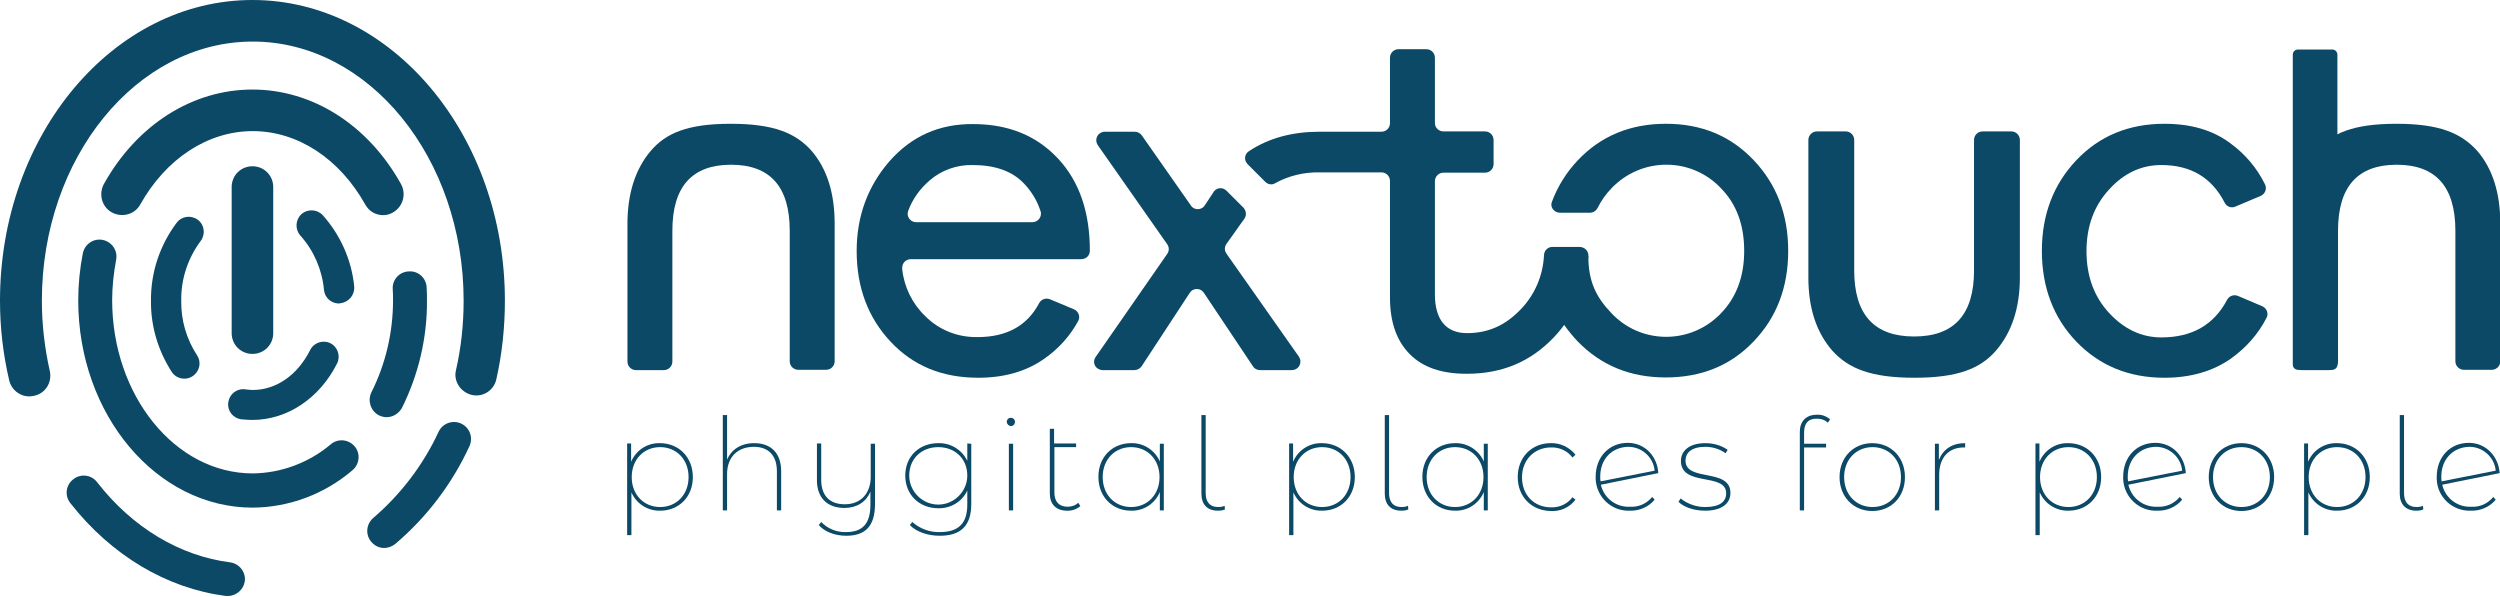
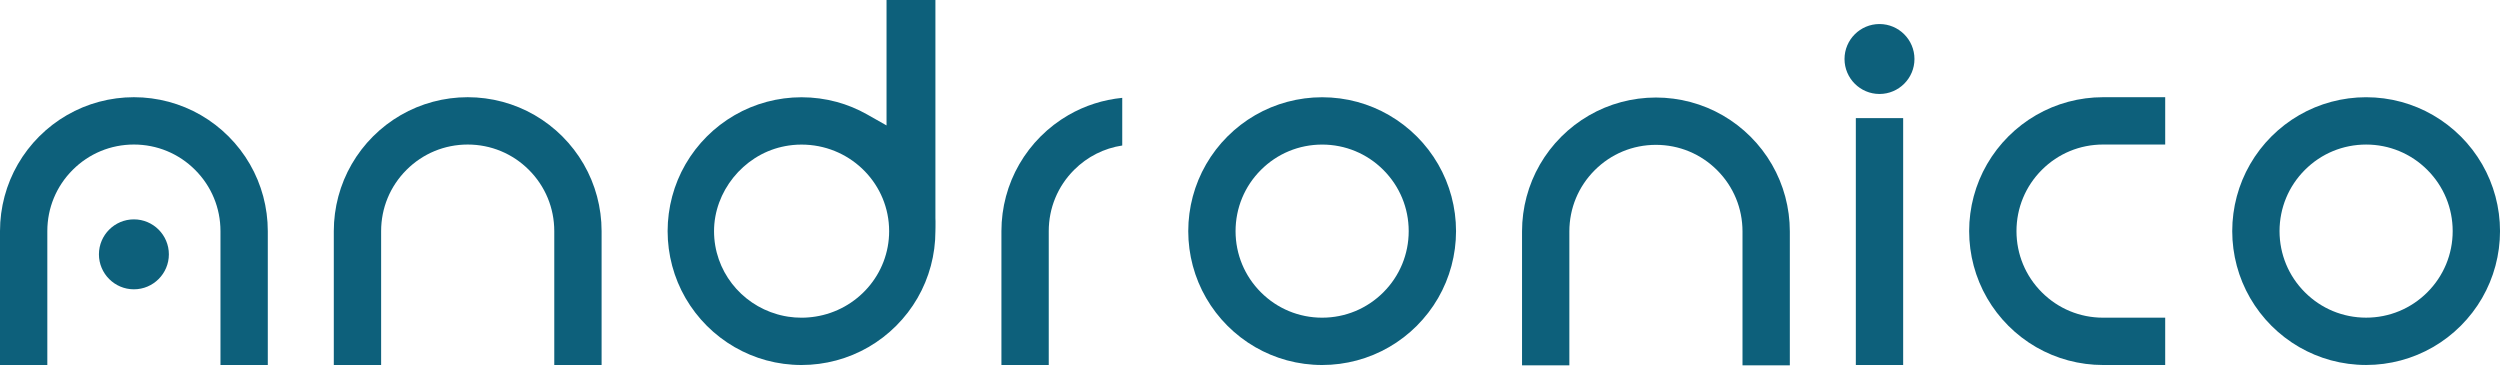
- <svg xmlns="http://www.w3.org/2000/svg" version="1.1" id="Livello_1" x="0px" y="0px" viewBox="0 0 818 195.2" style="enable-background:new 0 0 818 195.2;" xml:space="preserve">
-   <style type="text/css">
- 	.st0{fill:#0B4966;}
- </style>
-   <g id="Livello_1_00000114753957941310747720000010750581703006040974_">
+ <svg xmlns="http://www.w3.org/2000/svg" id="Livello_2" viewBox="0 0 3237.71 473.12">
+   <defs>
+     <style>.cls-1{fill:#0d607b;}</style>
+   </defs>
+   <g id="Livello_1-2">
    <g>
-       <path class="st0" d="M74.6,195c-0.2,0-0.5,0-0.7,0c-19.4-2.5-37.5-13.3-50.9-30.4c-1.9-2.4-1.5-5.9,1-7.8c2.4-1.9,5.9-1.5,7.8,1    c11.5,14.8,27,24.1,43.5,26.2c3,0.4,5.2,3.2,4.8,6.2C79.7,192.9,77.3,195,74.6,195z" />
-     </g>
-     <g>
-       <path class="st0" d="M125.7,179.3c-1.6,0-3.1-0.7-4.2-2c-2-2.3-1.7-5.8,0.6-7.8c9-7.7,16.4-17.4,21.4-28.2c1.3-2.8,4.6-4,7.4-2.7    c2.8,1.3,4,4.6,2.7,7.4c-5.6,12.2-14,23.3-24.3,32C128.3,178.8,127,179.3,125.7,179.3z" />
-     </g>
-     <g>
-       <path class="st0" d="M82.7,166.1c-31.5,0-57.1-30.4-57.1-67.8c0-5.1,0.5-10.3,1.5-15.4c0.6-3,3.5-5,6.5-4.4c3,0.6,5,3.5,4.4,6.5    c-0.8,4.3-1.3,8.8-1.3,13.2c0,31.2,20.6,56.7,46,56.7c9.3-0.1,18.4-3.5,25.5-9.5c2.3-2,5.8-1.7,7.8,0.6c2,2.3,1.7,5.8-0.6,7.8    C106.2,161.7,94.6,166,82.7,166.1z" />
-     </g>
-     <g>
-       <path class="st0" d="M126.5,136.5c-0.8,0-1.7-0.2-2.5-0.6c-2.7-1.4-3.8-4.7-2.5-7.5c4.7-9.3,7.1-19.7,7.1-30.1    c0-1.2,0-2.4-0.1-3.7c-0.2-3.1,2.2-5.7,5.3-5.8c3.1-0.2,5.7,2.2,5.8,5.3c0.1,1.5,0.1,2.9,0.1,4.3c0.1,12.1-2.8,24.3-8.2,35.1    C130.4,135.4,128.5,136.5,126.5,136.5z" />
-     </g>
-     <g>
-       <path class="st0" d="M60.3,123.9c-1.6,0-3.2-0.8-4.1-2.2c-4.5-7-6.9-15-6.8-23.3c-0.1-9.2,2.9-18.2,8.4-25.5    c1.6-2.2,4.7-2.6,6.9-1c2.2,1.6,2.6,4.7,1,6.9c-4.2,5.6-6.5,12.5-6.4,19.5c0,0,0,0.1,0,0.1c-0.1,6.4,1.7,12.5,5.2,17.9    c1.5,2.3,0.8,5.3-1.5,6.8C62.1,123.7,61.2,123.9,60.3,123.9z" />
-     </g>
-     <g>
-       <path class="st0" d="M82.6,137.4c-1.2,0-2.5-0.1-3.7-0.2c-2.7-0.4-4.6-2.8-4.2-5.6c0.4-2.7,2.8-4.6,5.6-4.2    c0.8,0.1,1.6,0.2,2.4,0.2c7.7,0,14.7-4.9,18.8-13.1c1.2-2.4,4.2-3.4,6.6-2.2c2.4,1.2,3.4,4.2,2.2,6.6    C104.6,130.3,94,137.4,82.6,137.4z" />
-     </g>
-     <g>
-       <path class="st0" d="M110.9,99.3c-2.5,0-4.7-1.9-4.9-4.5c-0.6-6.5-3.3-12.8-7.7-17.7c-1.8-2-1.7-5.1,0.3-7c2-1.8,5.1-1.7,7,0.3    c5.8,6.5,9.5,14.8,10.3,23.4c0.2,2.7-1.8,5.1-4.5,5.4C111.2,99.3,111.1,99.3,110.9,99.3z" />
-     </g>
-     <g>
-       <path class="st0" d="M9.6,129.7c-3.2,0-5.9-2.2-6.6-5.3c-2-8.5-3-17.3-3-26C0,44.1,37.1,0,82.6,0s82.6,44.1,82.6,98.4    c0,8.6-0.9,17.3-2.8,25.7c-0.8,3.7-4.5,6-8.1,5.1s-6-4.5-5.1-8.1c1.7-7.4,2.5-15.1,2.5-22.7c0-46.7-31-84.8-69-84.8    s-69,38-69,84.8c0,7.7,0.9,15.5,2.6,23c0.8,3.7-1.4,7.3-5.1,8.1c0,0,0,0,0,0C10.6,129.6,10.1,129.7,9.6,129.7z M82.6,115.8    c-3.8,0-6.8-3-6.8-6.8V61.2c0-3.8,3-6.8,6.8-6.8c3.8,0,6.8,3,6.8,6.8V109C89.4,112.8,86.4,115.8,82.6,115.8L82.6,115.8L82.6,115.8    z M125.4,70.4c-2.5,0-4.7-1.3-5.9-3.5c-8.4-15-22.1-24-36.8-24s-28.4,9-36.8,24c-1.8,3.3-6,4.4-9.3,2.6s-4.4-6-2.6-9.3l0,0    c10.8-19.4,29-30.9,48.6-30.9s37.8,11.5,48.6,30.9c1.8,3.3,0.7,7.4-2.6,9.3C127.6,70.1,126.5,70.4,125.4,70.4L125.4,70.4z" />
-     </g>
-     <g>
-       <path class="st0" d="M226.7,156.1c0,6.5-4.6,11-10.7,11c-4.1,0.1-7.8-2.3-9.4-6v14h-1.4v-30h1.3v6c1.6-3.8,5.3-6.2,9.4-6.1    C222.1,145,226.7,149.6,226.7,156.1z M225.3,156.1c0-5.8-4-9.8-9.3-9.8s-9.3,4-9.3,9.8s4,9.8,9.3,9.8S225.3,161.9,225.3,156.1    L225.3,156.1z" />
-     </g>
-     <g>
-       <path class="st0" d="M255.6,154.2V167h-1.4v-12.8c0-5.2-2.8-8-7.5-8c-5.5,0-8.8,3.5-8.8,8.9V167h-1.4v-31.2h1.4v14.6    c1.4-3.3,4.5-5.4,8.9-5.4C252.2,145,255.6,148.2,255.6,154.2z" />
-     </g>
-     <g>
-       <path class="st0" d="M286.3,145.2v19.7c0,7.2-3.1,10.4-9.4,10.4c-3.7,0-7.1-1.3-9-3.5l0.8-1c2.1,2.2,5.1,3.4,8.1,3.3    c5.5,0,8-2.8,8-9v-4.2c-1.4,3.3-4.4,5.3-8.5,5.3c-5.5,0-9-3.2-9-9.1v-12h1.4V157c0,5.2,2.8,8,7.7,8c5.3,0,8.5-3.6,8.5-9v-10.8    H286.3z" />
-     </g>
-     <g>
-       <path class="st0" d="M317.8,145.2v19.7c0,7.2-3.5,10.4-10.3,10.4c-4,0-7.7-1.3-9.8-3.5l0.8-1c2.5,2.2,5.7,3.4,9,3.3    c6.1,0,9-2.8,9-9v-4.6c-1.7,3.7-5.5,5.9-9.5,5.8c-6.2,0-10.8-4.4-10.8-10.7S300.8,145,307,145c4.1-0.1,7.8,2.2,9.5,5.8v-5.7    L317.8,145.2z M316.5,155.6c0-5.5-4-9.3-9.5-9.3s-9.5,3.8-9.5,9.3c0,5.2,4.3,9.5,9.5,9.5S316.5,160.8,316.5,155.6L316.5,155.6z" />
-     </g>
-     <g>
-       <path class="st0" d="M329.4,138.1c0-0.8,0.6-1.4,1.3-1.4c0.8,0,1.4,0.6,1.4,1.3c0,0.8-0.6,1.4-1.3,1.4c0,0,0,0,0,0    C330.1,139.4,329.5,138.8,329.4,138.1z M330.1,145.2h1.4V167h-1.4V145.2z" />
-     </g>
-     <g>
-       <path class="st0" d="M353.5,165.6c-1.2,1-2.8,1.6-4.4,1.5c-3.6,0-5.6-2.2-5.6-5.6v-21.2h1.4v4.8h7.2v1.2H345v14.9    c0,2.9,1.5,4.6,4.3,4.6c1.3,0,2.6-0.4,3.5-1.3L353.5,165.6z" />
-     </g>
-     <g>
-       <path class="st0" d="M380.8,145.2V167h-1.3v-6c-1.6,3.8-5.3,6.2-9.4,6.1c-6.1,0-10.7-4.5-10.7-11.1s4.7-11,10.7-11    c4.1-0.1,7.8,2.3,9.4,6v-5.8L380.8,145.2z M379.4,156.1c0-5.8-4-9.8-9.3-9.8s-9.3,4-9.3,9.8s4,9.8,9.3,9.8    S379.4,161.9,379.4,156.1z" />
-     </g>
-     <g>
-       <path class="st0" d="M393.1,161.6v-25.8h1.4v25.5c0,2.9,1.3,4.6,4.1,4.6c0.7,0,1.4-0.1,2.1-0.4l0.1,1.2c-0.7,0.3-1.5,0.4-2.3,0.4    C394.9,167.1,393.1,164.9,393.1,161.6z" />
-     </g>
-     <g>
-       <path class="st0" d="M443.3,156.1c0,6.5-4.6,11-10.7,11c-4.1,0.1-7.8-2.3-9.4-6v14h-1.4v-30h1.3v6c1.6-3.8,5.3-6.2,9.4-6.1    C438.7,145,443.3,149.6,443.3,156.1z M441.9,156.1c0-5.8-4-9.8-9.3-9.8s-9.3,4-9.3,9.8s4,9.8,9.3,9.8S441.9,161.9,441.9,156.1z" />
-     </g>
-     <g>
-       <path class="st0" d="M453.1,161.6v-25.8h1.4v25.5c0,2.9,1.3,4.6,4.1,4.6c0.7,0,1.4-0.1,2.1-0.4l0.1,1.2c-0.7,0.3-1.5,0.4-2.3,0.4    C454.9,167.1,453.1,164.9,453.1,161.6z" />
-     </g>
-     <g>
-       <path class="st0" d="M486.8,145.2V167h-1.3v-6c-1.6,3.8-5.3,6.2-9.4,6.1c-6.1,0-10.7-4.5-10.7-11.1s4.7-11,10.7-11    c4.1-0.1,7.8,2.3,9.4,6v-5.8L486.8,145.2z M485.4,156.1c0-5.8-4-9.8-9.3-9.8s-9.3,4-9.3,9.8s4,9.8,9.3,9.8    C481.4,165.9,485.4,161.9,485.4,156.1z" />
-     </g>
-     <g>
-       <path class="st0" d="M496.6,156.1c0-6.5,4.6-11.1,10.8-11.1c3.1-0.1,6.1,1.3,8.1,3.8l-1,0.9c-1.6-2.2-4.3-3.4-7-3.3    c-5.4,0-9.5,4-9.5,9.8s4,9.8,9.5,9.8c2.7,0.1,5.4-1.1,7-3.3l1,0.8c-1.9,2.5-4.9,3.9-8.1,3.7C501.2,167.1,496.6,162.6,496.6,156.1z    " />
-     </g>
-     <g>
-       <path class="st0" d="M540.6,162.6l0.8,0.9c-2,2.4-5,3.7-8.2,3.6c-5.9,0.2-10.8-4.4-11.1-10.3c0-0.3,0-0.5,0-0.8    c0-6.5,4.4-11.1,10.5-11.1c5.7,0,9.7,4.5,10,9.9l-18.8,3.8c1,4.4,5,7.4,9.4,7.2C536.1,166,538.8,164.8,540.6,162.6z M523.6,155.9    c0,0.5,0,1.1,0.1,1.6l17.7-3.5c-0.4-4.4-4.2-7.8-8.6-7.8C527.3,146.3,523.6,150.3,523.6,155.9L523.6,155.9z" />
-     </g>
-     <g>
-       <path class="st0" d="M549.2,164.2l0.7-1.1c2.3,1.8,5.1,2.8,8,2.8c4.9,0,6.9-1.8,6.9-4.5c0-6.9-14.8-2-14.8-10.6    c0-3.1,2.5-5.8,8-5.8c2.6,0,5.2,0.7,7.3,2.2l-0.7,1.1c-1.9-1.4-4.3-2.1-6.6-2.1c-4.6,0-6.5,2-6.5,4.5c0,7.1,14.7,2.3,14.7,10.6    c0,3.4-2.8,5.8-8.3,5.8C554.2,167.1,550.9,165.9,549.2,164.2z" />
-     </g>
-     <g>
-       <path class="st0" d="M590.3,141.5v3.7h7.2v1.2h-7.2V167h-1.4v-25.7c0-3.4,2-5.6,5.6-5.6c1.6-0.1,3.1,0.5,4.3,1.5l-0.7,1.1    c-1-0.9-2.2-1.3-3.5-1.3C591.7,136.9,590.3,138.5,590.3,141.5z" />
-     </g>
-     <g>
-       <path class="st0" d="M601.9,156.1c0-6.5,4.6-11.1,10.7-11.1s10.7,4.6,10.7,11.1s-4.5,11.1-10.7,11.1S601.9,162.5,601.9,156.1z     M622,156.1c0-5.8-4-9.8-9.3-9.8s-9.3,4-9.3,9.8s4,9.8,9.3,9.8S622,161.9,622,156.1L622,156.1z" />
-     </g>
-     <g>
-       <path class="st0" d="M643,145v1.4h-0.4c-5.1,0-8.1,3.4-8.1,9V167h-1.4v-21.8h1.3v5.3C635.8,147,638.7,145,643,145z" />
-     </g>
-     <g>
-       <path class="st0" d="M687.5,156.1c0,6.5-4.6,11-10.7,11c-4.1,0.1-7.8-2.3-9.4-6v14H666v-30h1.3v6c1.6-3.8,5.3-6.2,9.4-6.1    C682.9,145,687.5,149.6,687.5,156.1z M686.1,156.1c0-5.8-4-9.8-9.3-9.8s-9.3,4-9.3,9.8s4,9.8,9.3,9.8S686.1,161.9,686.1,156.1z" />
-     </g>
-     <g>
-       <path class="st0" d="M713.2,162.6l0.8,0.9c-2,2.4-5,3.7-8.2,3.6c-5.9,0.2-10.8-4.4-11.1-10.3c0-0.3,0-0.5,0-0.8    c0-6.5,4.4-11.1,10.5-11.1c5.7,0,9.7,4.5,10,9.9l-18.8,3.8c1,4.4,5,7.4,9.4,7.2C708.7,166,711.4,164.8,713.2,162.6z M696.2,155.9    c0,0.5,0,1.1,0.1,1.6l17.7-3.5c-0.4-4.4-4.2-7.8-8.6-7.8C700,146.3,696.2,150.3,696.2,155.9L696.2,155.9z" />
-     </g>
-     <g>
-       <path class="st0" d="M722.7,156.1c0-6.5,4.6-11.1,10.7-11.1s10.7,4.6,10.7,11.1s-4.5,11.1-10.7,11.1S722.7,162.5,722.7,156.1z     M742.7,156.1c0-5.8-4-9.8-9.3-9.8s-9.3,4-9.3,9.8s4,9.8,9.3,9.8S742.7,161.9,742.7,156.1z" />
-     </g>
-     <g>
-       <path class="st0" d="M775.4,156.1c0,6.5-4.6,11-10.7,11c-4.1,0.1-7.8-2.3-9.4-6v14h-1.4v-30h1.3v6c1.6-3.8,5.3-6.2,9.4-6.1    C770.8,145,775.4,149.6,775.4,156.1z M774,156.1c0-5.8-4-9.8-9.3-9.8s-9.3,4-9.3,9.8s4,9.8,9.3,9.8S774,161.9,774,156.1L774,156.1    z" />
-     </g>
-     <g>
-       <path class="st0" d="M785.2,161.6v-25.8h1.4v25.5c0,2.9,1.3,4.6,4.1,4.6c0.7,0,1.4-0.1,2.1-0.4l0.1,1.2c-0.7,0.3-1.5,0.4-2.3,0.4    C787.1,167.1,785.2,164.9,785.2,161.6z" />
-     </g>
-     <g>
-       <path class="st0" d="M815.8,162.6l0.8,0.9c-2,2.4-5,3.7-8.2,3.6c-5.9,0.2-10.9-4.4-11.1-10.3c0-0.3,0-0.5,0-0.8    c0-6.5,4.4-11.1,10.5-11.1c5.7,0,9.7,4.5,10.1,9.9l-18.8,3.8c1,4.4,5,7.4,9.4,7.2C811.4,166,814,164.8,815.8,162.6z M798.8,155.9    c0,0.5,0,1.1,0.1,1.6l17.7-3.5c-0.4-4.4-4.2-7.8-8.6-7.8C802.6,146.3,798.8,150.3,798.8,155.9L798.8,155.9z" />
-     </g>
-     <g>
-       <path class="st0" d="M320.1,123.6c-11.8,0-21.3-3.9-28.7-11.8c-7.4-7.9-11.1-17.8-11.1-29.7c0-11.3,3.6-21.1,10.7-29.3    c7.2-8.2,16.3-12.3,27.4-12.2c11.6,0,20.8,3.8,27.8,11.3s10.4,17.6,10.4,30.1v0.2l0,0c-0.1,1.5-1.3,2.6-2.8,2.6H298    c-1.5,0-2.8,1.2-2.8,2.8c0,0.1,0,0.2,0,0.4c0.6,5.9,3.3,11.4,7.6,15.5c4.5,4.5,10.6,6.9,17,6.8c9.6,0,16.3-3.7,20.2-11.1    c0.7-1.3,2.2-1.8,3.5-1.3l7.9,3.3c1.4,0.6,2.1,2.2,1.5,3.6c0,0.1-0.1,0.1-0.1,0.2c-2.7,5-6.6,9.3-11.3,12.5    C335.8,121.5,328.6,123.6,320.1,123.6z M337.8,72.7c1.5,0,2.8-1.2,2.8-2.8c0-0.2,0-0.5-0.1-0.7c-1.1-3.5-3-6.6-5.5-9.2    c-3.8-4-9.4-6-16.8-6c-5.2-0.1-10.2,1.7-14.1,5.1c-3.1,2.7-5.5,6-6.9,9.8c-0.6,1.4,0.1,3,1.5,3.6c0.3,0.1,0.7,0.2,1,0.2    L337.8,72.7z" />
-     </g>
-     <g>
-       <path class="st0" d="M406.9,68l-5.6-5.6c-1.1-1.1-2.8-1.1-3.9,0c-0.1,0.1-0.2,0.3-0.3,0.4l-2.9,4.4c-0.8,1.3-2.6,1.6-3.8,0.8    c-0.3-0.2-0.5-0.4-0.7-0.7l-16.1-23c-0.5-0.7-1.4-1.2-2.3-1.2h-9.8c-1.5,0-2.8,1.2-2.8,2.8c0,0.6,0.2,1.1,0.5,1.6l22.7,32.4    c0.7,1,0.7,2.2,0,3.2l-23.4,33.7c-0.9,1.2-0.6,3,0.7,3.8c0.5,0.3,1,0.5,1.6,0.5h10.4c0.9,0,1.8-0.5,2.3-1.2l15.8-24.1    c0.8-1.3,2.6-1.6,3.8-0.8c0.3,0.2,0.6,0.5,0.8,0.8l16.1,24.1c0.5,0.8,1.4,1.2,2.3,1.2h10.4c1.5,0,2.8-1.2,2.8-2.8    c0-0.6-0.2-1.1-0.5-1.6L401.3,83c-0.7-1-0.7-2.2,0-3.2l5.9-8.3C407.9,70.5,407.8,69,406.9,68z" />
-     </g>
-     <g>
-       <path class="st0" d="M519.7,83.7c0,8.5,2.6,13.6,7.6,18.8c9.3,9.9,24.9,10.3,34.8,1c0.3-0.3,0.7-0.6,1-1c5-5.1,7.6-12,7.6-20.4    c0-8.5-2.5-15.3-7.6-20.5c-9.3-9.9-24.9-10.3-34.8-1c-0.3,0.3-0.7,0.6-1,1c-1.9,1.9-3.4,4.1-4.6,6.5c-0.5,0.9-1.4,1.5-2.5,1.5    h-9.8c-1.5,0-2.8-1.2-2.8-2.7c0-0.3,0.1-0.6,0.2-0.9c1.9-5.1,4.8-9.7,8.5-13.6c7.5-7.9,17.1-11.9,28.8-11.9    c11.7,0,21.2,4,28.7,11.9c7.5,7.9,11.3,17.8,11.3,29.7c0,11.9-3.8,21.8-11.3,29.6c-7.5,7.9-17.1,11.8-28.8,11.8s-21.2-4-28.8-11.8    c-1.7-1.8-3.3-3.8-4.7-5.8c-0.2-0.3-0.1-0.6,0.1-0.8c0.7-0.8,1.1-1.7,1.3-2.7c0.4-0.4,0.7-0.7,0.9-1.2c1.3-2,2.3-4.1,3-6.4    c0.4-1.6,0.2-3.6,1-5c0.6-1,0.9-2.1,0.8-3.2c0.2-0.1,0.3-0.4,0.3-0.6c0-0.8,0.1-1.5,0.1-2.3c0-0.2,0-0.3,0-0.5c0,0.2,0-0.1,0-0.2    c0-0.1,0-0.1,0-0.2" />
-     </g>
-     <g>
-       <path class="st0" d="M708.2,123.6c-11.7,0-21.3-4-28.8-11.8s-11.3-17.8-11.3-29.7c0-11.9,3.8-21.8,11.3-29.7    c7.5-7.9,17.1-11.9,28.8-11.9c8.7,0,15.9,2.1,21.6,6.4c4.8,3.5,8.7,8.1,11.3,13.4c0.7,1.4,0.1,3-1.2,3.7c-0.1,0-0.1,0.1-0.2,0.1    l-8.3,3.5c-1.3,0.6-2.9,0-3.5-1.3c-4.2-8.2-11.1-12.3-20.7-12.3c-6.5,0-12.2,2.6-17.1,8c-4.9,5.3-7.4,12-7.4,20.2    c0,8.2,2.5,14.9,7.4,20.2s10.6,8,17.1,8c10,0,17.2-4.1,21.5-12.3c0.7-1.3,2.2-1.8,3.5-1.3l8,3.4c1.4,0.6,2.1,2.2,1.5,3.6    c0,0.1-0.1,0.1-0.1,0.2c-2.7,5.3-6.7,9.8-11.6,13.3C724.2,121.4,716.9,123.6,708.2,123.6z" />
-     </g>
-     <g>
-       <path class="st0" d="M239.1,40.5c-14,0-21.2,3-26.2,8.9s-7.6,13.9-7.6,23.9v45c0,1.5,1.2,2.8,2.8,2.8h9.1c1.5,0,2.8-1.2,2.8-2.8    V75.5c0-14.4,6.4-21.6,19.2-21.6c12.8,0,19.2,7.2,19.2,21.6v42.7c0,1.5,1.2,2.8,2.8,2.8h9.1c1.5,0,2.8-1.2,2.8-2.8v-45    c0-10-2.5-18-7.6-23.9C260.3,43.5,253.1,40.5,239.1,40.5z" />
-     </g>
-     <g>
-       <path class="st0" d="M626.4,123.6c14.2,0,21.6-3,26.7-8.9s7.8-13.9,7.8-23.9v-45c0-1.5-1.2-2.8-2.8-2.8h-9.4    c-1.5,0-2.8,1.2-2.8,2.8v42.7c0,14.4-6.5,21.6-19.6,21.6s-19.6-7.2-19.6-21.6V45.8c0-1.5-1.2-2.8-2.8-2.8h-9.4    c-1.5,0-2.8,1.2-2.8,2.8c0,0,0,0,0,0v45c0,10,2.6,17.9,7.8,23.9C604.8,120.6,612.2,123.6,626.4,123.6z" />
-     </g>
-     <g>
-       <path class="st0" d="M784.1,40.5c-14,0-21.2,3-26.2,8.9s-7.6,13.9-7.6,23.9v45c0,1.5,1.2,2.8,2.8,2.8h9.1c1.5,0,2.8-1.2,2.8-2.8    V75.5c0-14.4,6.4-21.6,19.2-21.6c12.8,0,19.2,7.2,19.2,21.6v42.7c0,1.5,1.2,2.8,2.8,2.8h9.1c1.5,0,2.8-1.2,2.8-2.8v-45    c0-10-2.5-18-7.6-23.9C805.2,43.5,798.1,40.5,784.1,40.5z" />
-     </g>
-     <g>
-       <path class="st0" d="M751.9,16.2h11.2c1,0,1.7,0.8,1.7,1.7v101.4c0,1-0.8,1.7-1.7,1.7h-11.2c-1,0-1.7-0.8-1.7-1.7V17.9    C750.2,16.9,751,16.2,751.9,16.2z" />
-     </g>
-     <g>
-       <path class="st0" d="M517,80.8h-9.1c-1.4,0-2.6,1.1-2.7,2.6c-0.3,6.7-3,13.1-7.7,17.9c-5,5.2-10.6,7.7-17.5,7.7    c-7.1,0-10.5-4.7-10.5-12.7v-37c0-1.5,1.2-2.8,2.8-2.8h13.6c1.5,0,2.8-1.2,2.8-2.8v-7.9c0-1.5-1.2-2.8-2.8-2.8l0,0h-13.6    c-1.5,0-2.8-1.2-2.8-2.7c0,0,0,0,0,0V18.9c0-1.5-1.2-2.8-2.8-2.8l0,0h-9.1c-1.5,0-2.8,1.2-2.8,2.8c0,0,0,0,0,0v21.4    c0,1.5-1.2,2.8-2.8,2.8h-20.2c-8.8,0-16.6,2-23.2,6.4c-1.3,0.9-1.6,2.6-0.7,3.8c0.1,0.1,0.2,0.3,0.3,0.4l5.8,5.8    c0.9,0.9,2.3,1.1,3.3,0.4c4.4-2.4,9.4-3.6,14.4-3.5H452c1.5,0,2.8,1.2,2.8,2.8v38.1c0,8,2.1,14.1,6.4,18.5s10.5,6.5,18.7,6.5    c11.7,0,20.9-4,28.4-11.8c6.9-7.2,11-16.7,11.4-26.8C519.8,82.2,518.6,80.9,517,80.8C517,80.8,517,80.8,517,80.8z" />
+       <path class="cls-1" d="M296.03,176.68c-10.74-10.74-22.83-20.02-35.92-27.6-26.22-15.17-56.2-23.19-86.7-23.19s-60.47,8.02-86.69,23.19c-13.11,7.58-25.19,16.86-35.93,27.6-10.74,10.74-20.02,22.83-27.6,35.93C8.02,238.83,0,268.81,0,299.3v173.41H61.29v-173.41c0-29.95,11.66-58.1,32.84-79.28,21.18-21.18,49.34-32.84,79.28-32.84s58.1,11.66,79.28,32.84c21.18,21.18,32.84,49.34,32.84,79.28v173.41h61.29v-173.41c0-30.49-8.02-60.47-23.19-86.69-7.58-13.11-16.86-25.19-27.6-35.93Z" />
+       <path class="cls-1" d="M173.41,284.1c-24.97,0-45.29,20.32-45.29,45.29s20.32,45.29,45.29,45.29,45.29-20.32,45.29-45.29-20.32-45.29-45.29-45.29Z" />
+       <path class="cls-1" d="M728.33,176.68c-10.74-10.74-22.83-20.02-35.92-27.6-26.22-15.17-56.2-23.19-86.7-23.19s-60.47,8.02-86.69,23.19c-13.11,7.58-25.19,16.86-35.93,27.6-10.74,10.74-20.02,22.83-27.6,35.93-15.17,26.22-23.19,56.2-23.19,86.7v173.41h61.29v-173.41c0-29.95,11.66-58.1,32.84-79.28,21.18-21.18,49.34-32.84,79.28-32.84s58.1,11.66,79.28,32.84c21.18,21.18,32.84,49.34,32.84,79.28v173.41h61.29v-173.41c0-30.49-8.02-60.47-23.19-86.69-7.58-13.11-16.86-25.19-27.6-35.93Z" />
+       <path class="cls-1" d="M1320.12,212.6c-15.17,26.22-23.19,56.2-23.19,86.7v173.41h61.29v-173.41c0-29.94,11.66-58.1,32.84-79.28,17.13-17.13,38.83-28.03,62.34-31.58v-61.72c-24.57,2.4-48.4,10.01-69.75,22.36-13.1,7.58-25.19,16.86-35.93,27.6-10.74,10.74-20.02,22.82-27.6,35.92Z" />
+       <path class="cls-1" d="M1834.89,176.74c-10.74-10.74-22.83-20.02-35.93-27.6-12.82-7.43-26.63-13.19-41.06-17.13-14.79-4.02-30.15-6.06-45.62-6.06-30.48,0-60.46,8.02-86.7,23.19-13.07,7.55-25.15,16.84-35.91,27.6-10.71,10.69-19.99,22.77-27.59,35.93-15.17,26.22-23.19,56.18-23.19,86.66s8.02,60.44,23.19,86.65c7.58,13.11,16.86,25.2,27.6,35.94,10.76,10.76,22.84,20.04,35.91,27.6,12.87,7.44,26.69,13.21,41.08,17.13,14.8,4.02,30.16,6.06,45.63,6.06,30.49,0,60.46-8.02,86.67-23.19,13.11-7.58,25.2-16.86,35.94-27.6,10.76-10.79,20.05-22.88,27.59-35.93,15.17-26.22,23.19-56.18,23.19-86.66s-8.02-60.44-23.19-86.65c-7.58-13.11-16.86-25.2-27.6-35.94Zm-43.32,201.84c-21.21,21.18-49.36,32.84-79.29,32.84s-58.11-11.66-79.28-32.83c-21.16-21.16-32.82-49.29-32.85-79.22,.03-30.01,11.69-58.14,32.85-79.3,21.17-21.17,49.33-32.83,79.28-32.83s58.08,11.65,79.27,32.82c21.18,21.21,32.84,49.35,32.84,79.24s-11.65,58.08-32.82,79.27Z" />
+       <path class="cls-1" d="M2267.19,177.09c-10.74-10.74-22.83-20.02-35.92-27.6-26.22-15.17-56.2-23.19-86.7-23.19s-60.47,8.02-86.69,23.19c-13.1,7.58-25.19,16.86-35.93,27.6-10.74,10.74-20.02,22.82-27.6,35.92-15.17,26.22-23.19,56.2-23.19,86.7v173.41h61.29v-173.41c0-29.95,11.66-58.1,32.84-79.28,21.18-21.18,49.34-32.84,79.28-32.84s58.1,11.66,79.28,32.84c21.18,21.18,32.84,49.34,32.84,79.29v173.41h61.29v-173.41c0-30.49-8.02-60.47-23.19-86.69-7.58-13.11-16.86-25.19-27.6-35.93Z" />
+       <path class="cls-1" d="M2601.01,176.68c-10.74,10.74-20.02,22.83-27.6,35.92-15.17,26.22-23.19,56.2-23.19,86.7s8.02,60.47,23.19,86.69c7.58,13.1,16.86,25.19,27.6,35.93,10.74,10.74,22.82,20.02,35.92,27.6,26.22,15.17,56.2,23.19,86.7,23.19h80.48v-61.29h-80.48c-29.95,0-58.1-11.66-79.28-32.84-21.18-21.18-32.84-49.34-32.84-79.28s11.66-58.1,32.84-79.28c21.18-21.18,49.34-32.84,79.29-32.84h80.48v-61.29h-80.48c-30.49,0-60.47,8.02-86.69,23.19-13.11,7.58-25.19,16.86-35.93,27.6Z" />
+       <path class="cls-1" d="M3186.93,176.71c-10.74-10.74-22.83-20.02-35.93-27.6-12.82-7.43-26.63-13.19-41.06-17.13-14.79-4.02-30.15-6.06-45.62-6.06-30.48,0-60.46,8.02-86.7,23.19-13.07,7.55-25.15,16.84-35.91,27.6-10.71,10.69-19.99,22.77-27.59,35.93-15.17,26.22-23.19,56.18-23.19,86.66s8.02,60.44,23.19,86.65c7.58,13.11,16.86,25.2,27.6,35.94,10.76,10.76,22.84,20.04,35.91,27.6,12.87,7.44,26.69,13.21,41.08,17.13,14.8,4.02,30.16,6.06,45.63,6.06,30.49,0,60.46-8.02,86.67-23.19,13.11-7.58,25.2-16.86,35.94-27.6,10.76-10.79,20.05-22.88,27.59-35.93,15.17-26.22,23.19-56.18,23.19-86.66s-8.02-60.44-23.19-86.65c-7.58-13.11-16.86-25.2-27.6-35.94Zm-43.32,201.84c-21.21,21.18-49.36,32.84-79.29,32.84s-58.11-11.66-79.28-32.83c-21.16-21.16-32.82-49.29-32.85-79.22,.03-30.01,11.69-58.14,32.85-79.3,21.17-21.17,49.33-32.83,79.28-32.83s58.08,11.65,79.27,32.82c21.18,21.21,32.84,49.35,32.84,79.24s-11.65,58.08-32.82,79.27Z" />
+       <rect class="cls-1" x="2403.46" y="152.97" width="61.29" height="319.74" />
+       <path class="cls-1" d="M1211.56,286.46l-.02-.4c-.05-1.21-.1-2.41-.1-3.62V0h-63.3V162.44l-25.29-14.31c-12.33-6.97-25.51-12.39-39.17-16.11-14.81-4.02-30.16-6.06-45.64-6.06-30.49,0-60.47,8.03-86.69,23.21-13.12,7.58-25.21,16.86-35.94,27.6-10.71,10.7-20,22.79-27.61,35.92-15.14,26.17-23.16,56.13-23.18,86.66,.02,30.49,8.04,60.47,23.19,86.66,7.64,13.15,16.92,25.24,27.59,35.91,10.74,10.73,22.83,20.02,35.93,27.59,13.01,7.5,26.82,13.26,41.06,17.13,14.82,4.03,30.18,6.07,45.65,6.07,30.49,0,60.47-8.02,86.67-23.19,13.17-7.61,25.25-16.89,35.93-27.59,10.74-10.74,20.03-22.82,27.61-35.93,15.17-26.24,23.19-56.21,23.19-86.67,0-1.68,.04-3.4,.09-5.14,.07-2.72,.14-5.28,.03-7.73Zm-155.59,123.54c-1.34,.22-2.69,.41-4.04,.58-.02,0-.04,0-.06,0-1.28,.15-2.57,.29-3.87,.4-.69,.06-1.38,.11-2.07,.16-.91,.06-1.82,.13-2.73,.17-.16,0-.33,.02-.49,.03-1.32,.05-2.64,.07-3.96,.08-.21,0-.42,.02-.63,.02-.02,0-.04,0-.06,0-.03,0-.05,0-.08,0-5.77,0-11.47-.44-17.06-1.28-.26-.04-.51-.09-.77-.13-1.54-.24-3.08-.51-4.6-.81-.99-.2-1.96-.43-2.94-.66-.74-.17-1.48-.32-2.21-.51-1.26-.32-2.51-.66-3.75-1.01-47.3-13.49-81.91-56.58-81.91-107.69s37.49-97.71,87.77-109.19c.08-.02,.16-.03,.25-.05,1.34-.3,2.68-.59,4.03-.85,1.5-.29,3-.54,4.52-.77,.61-.09,1.24-.15,1.85-.23,1.19-.16,2.38-.32,3.58-.44,1.44-.14,2.89-.24,4.35-.33,.42-.03,.83-.07,1.25-.09,1.9-.09,3.8-.14,5.71-.14,.01,0,.02,0,.04,0s.02,0,.04,0c.96,0,1.91,.05,2.86,.07,.9,.02,1.8,.02,2.69,.07,60.04,2.86,107.83,51.89,107.83,111.96,0,55.9-41.4,102.19-95.53,110.66Z" />
+       <path class="cls-1" d="M2434.1,31.13c-24.97,0-45.29,20.32-45.29,45.29s20.32,45.29,45.29,45.29,45.29-20.32,45.29-45.29-20.32-45.29-45.29-45.29Z" />
    </g>
  </g>
</svg>
